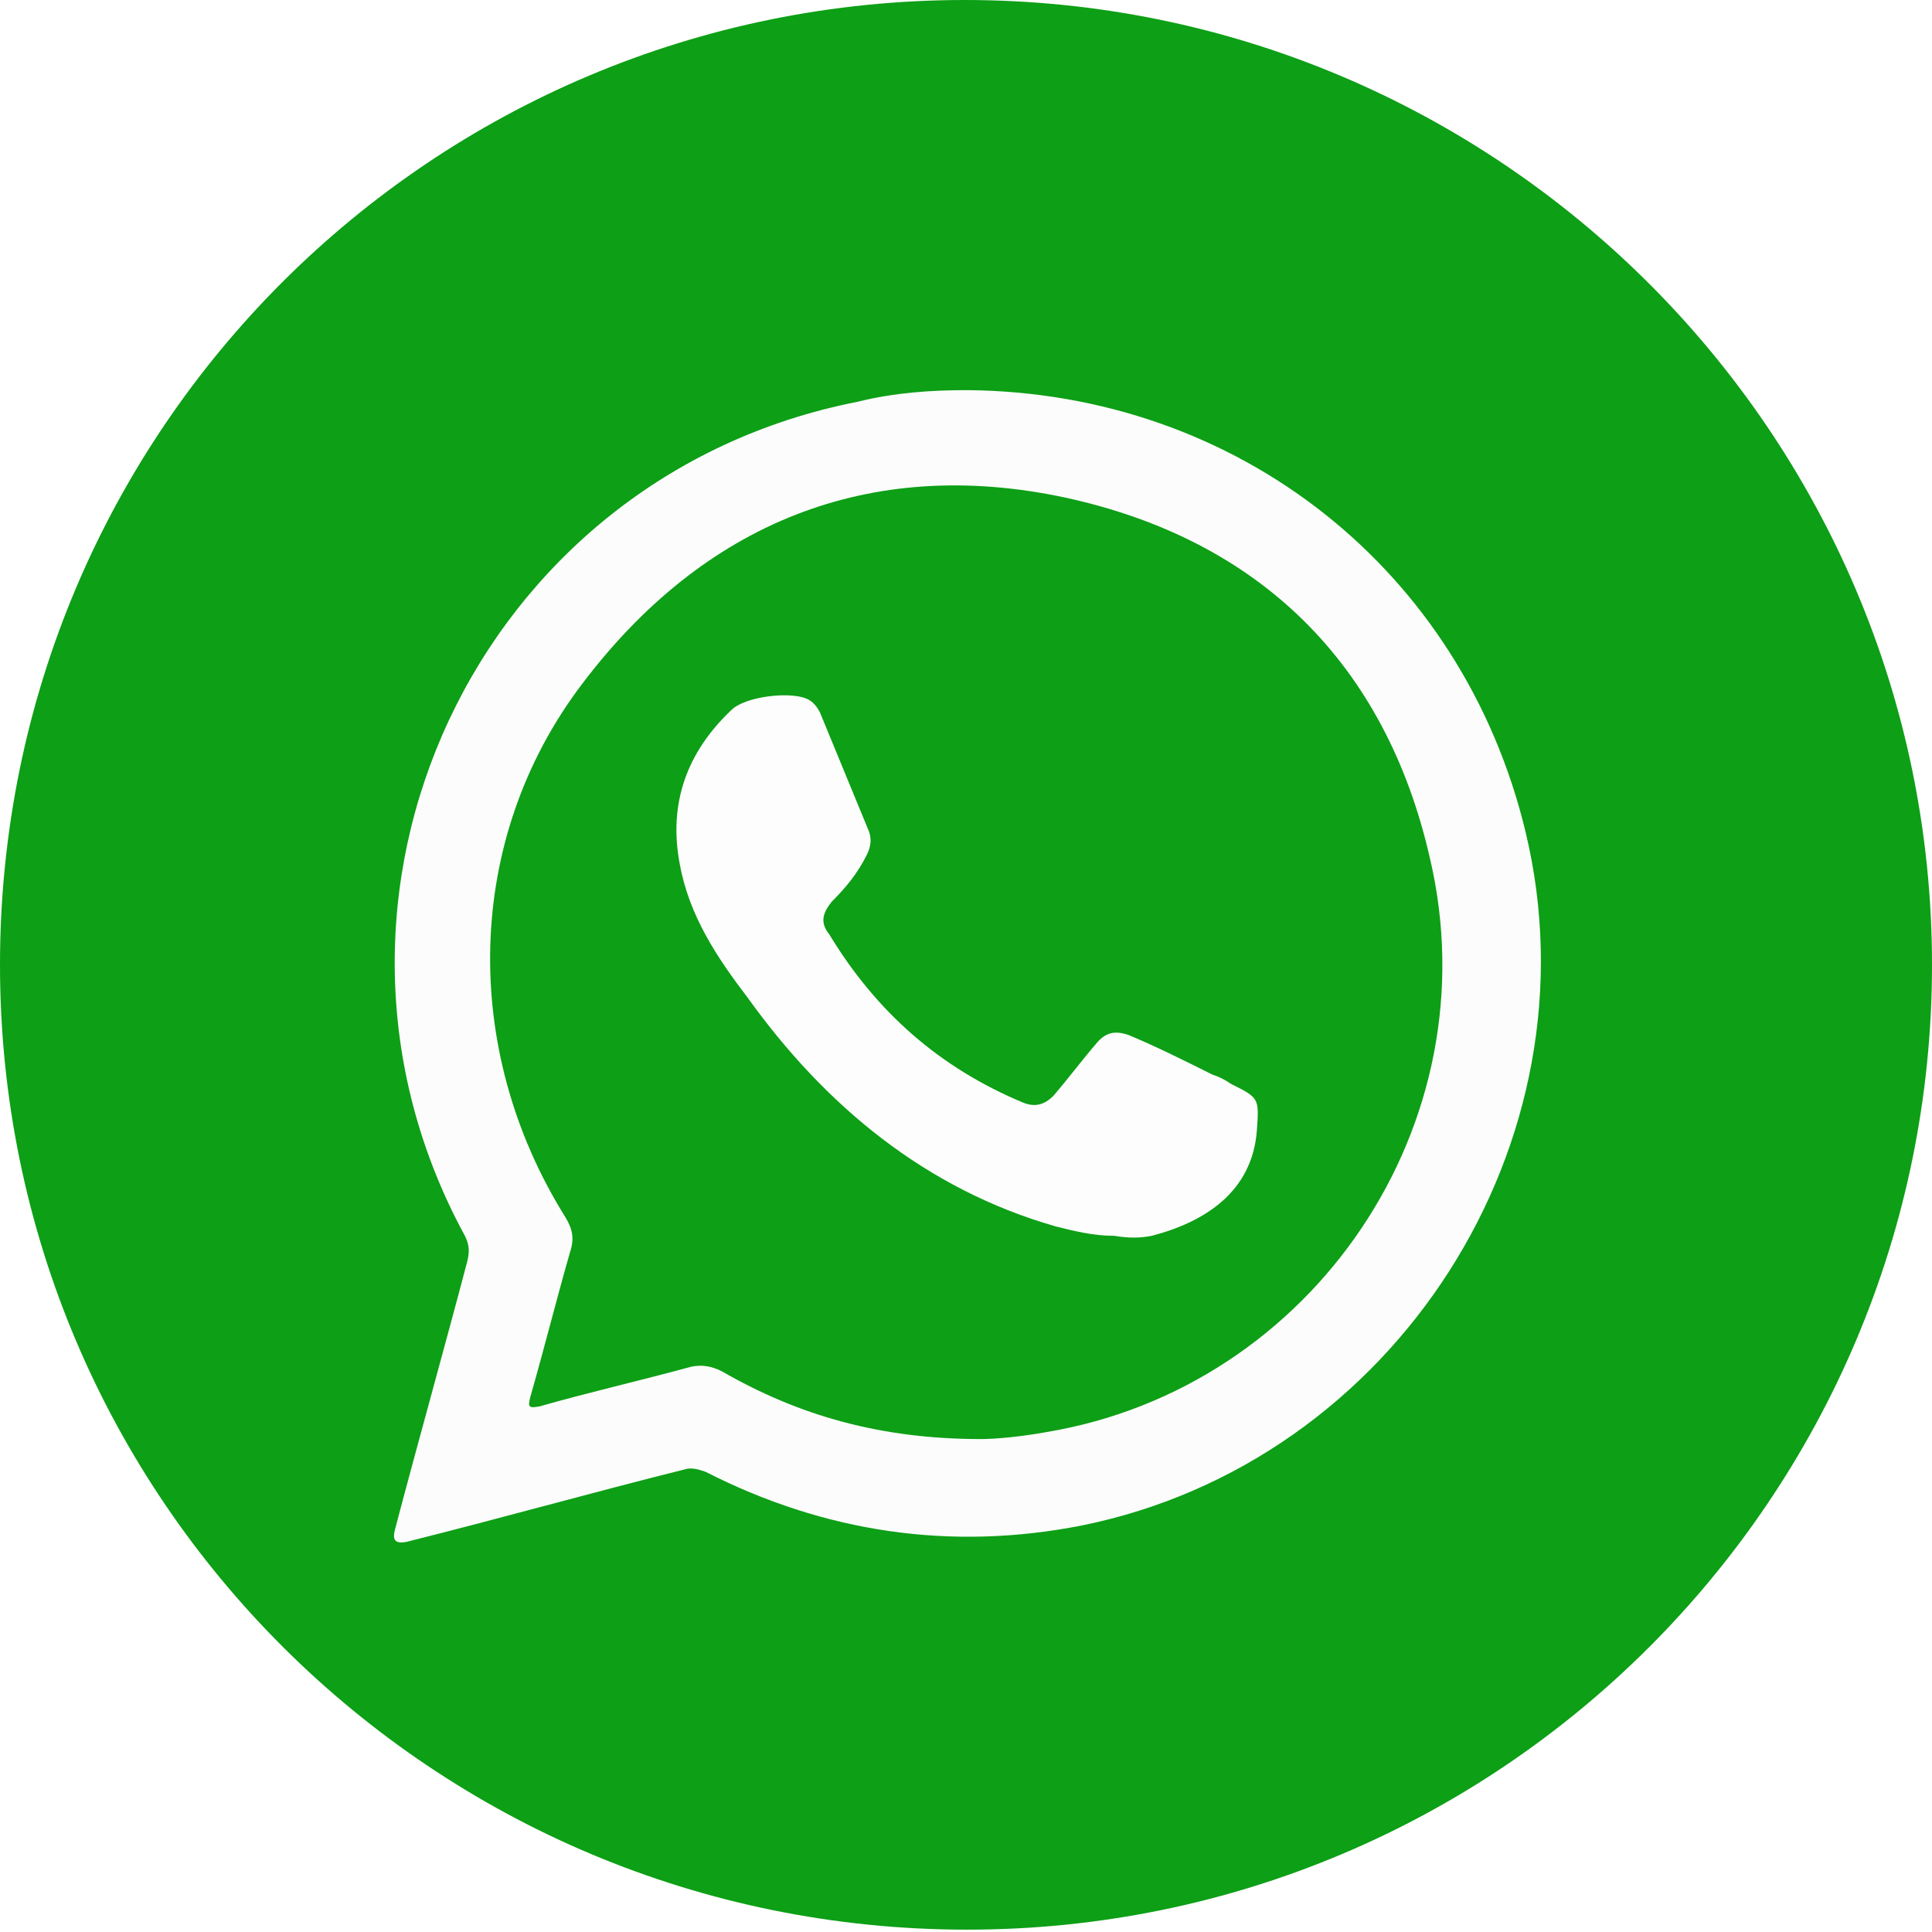
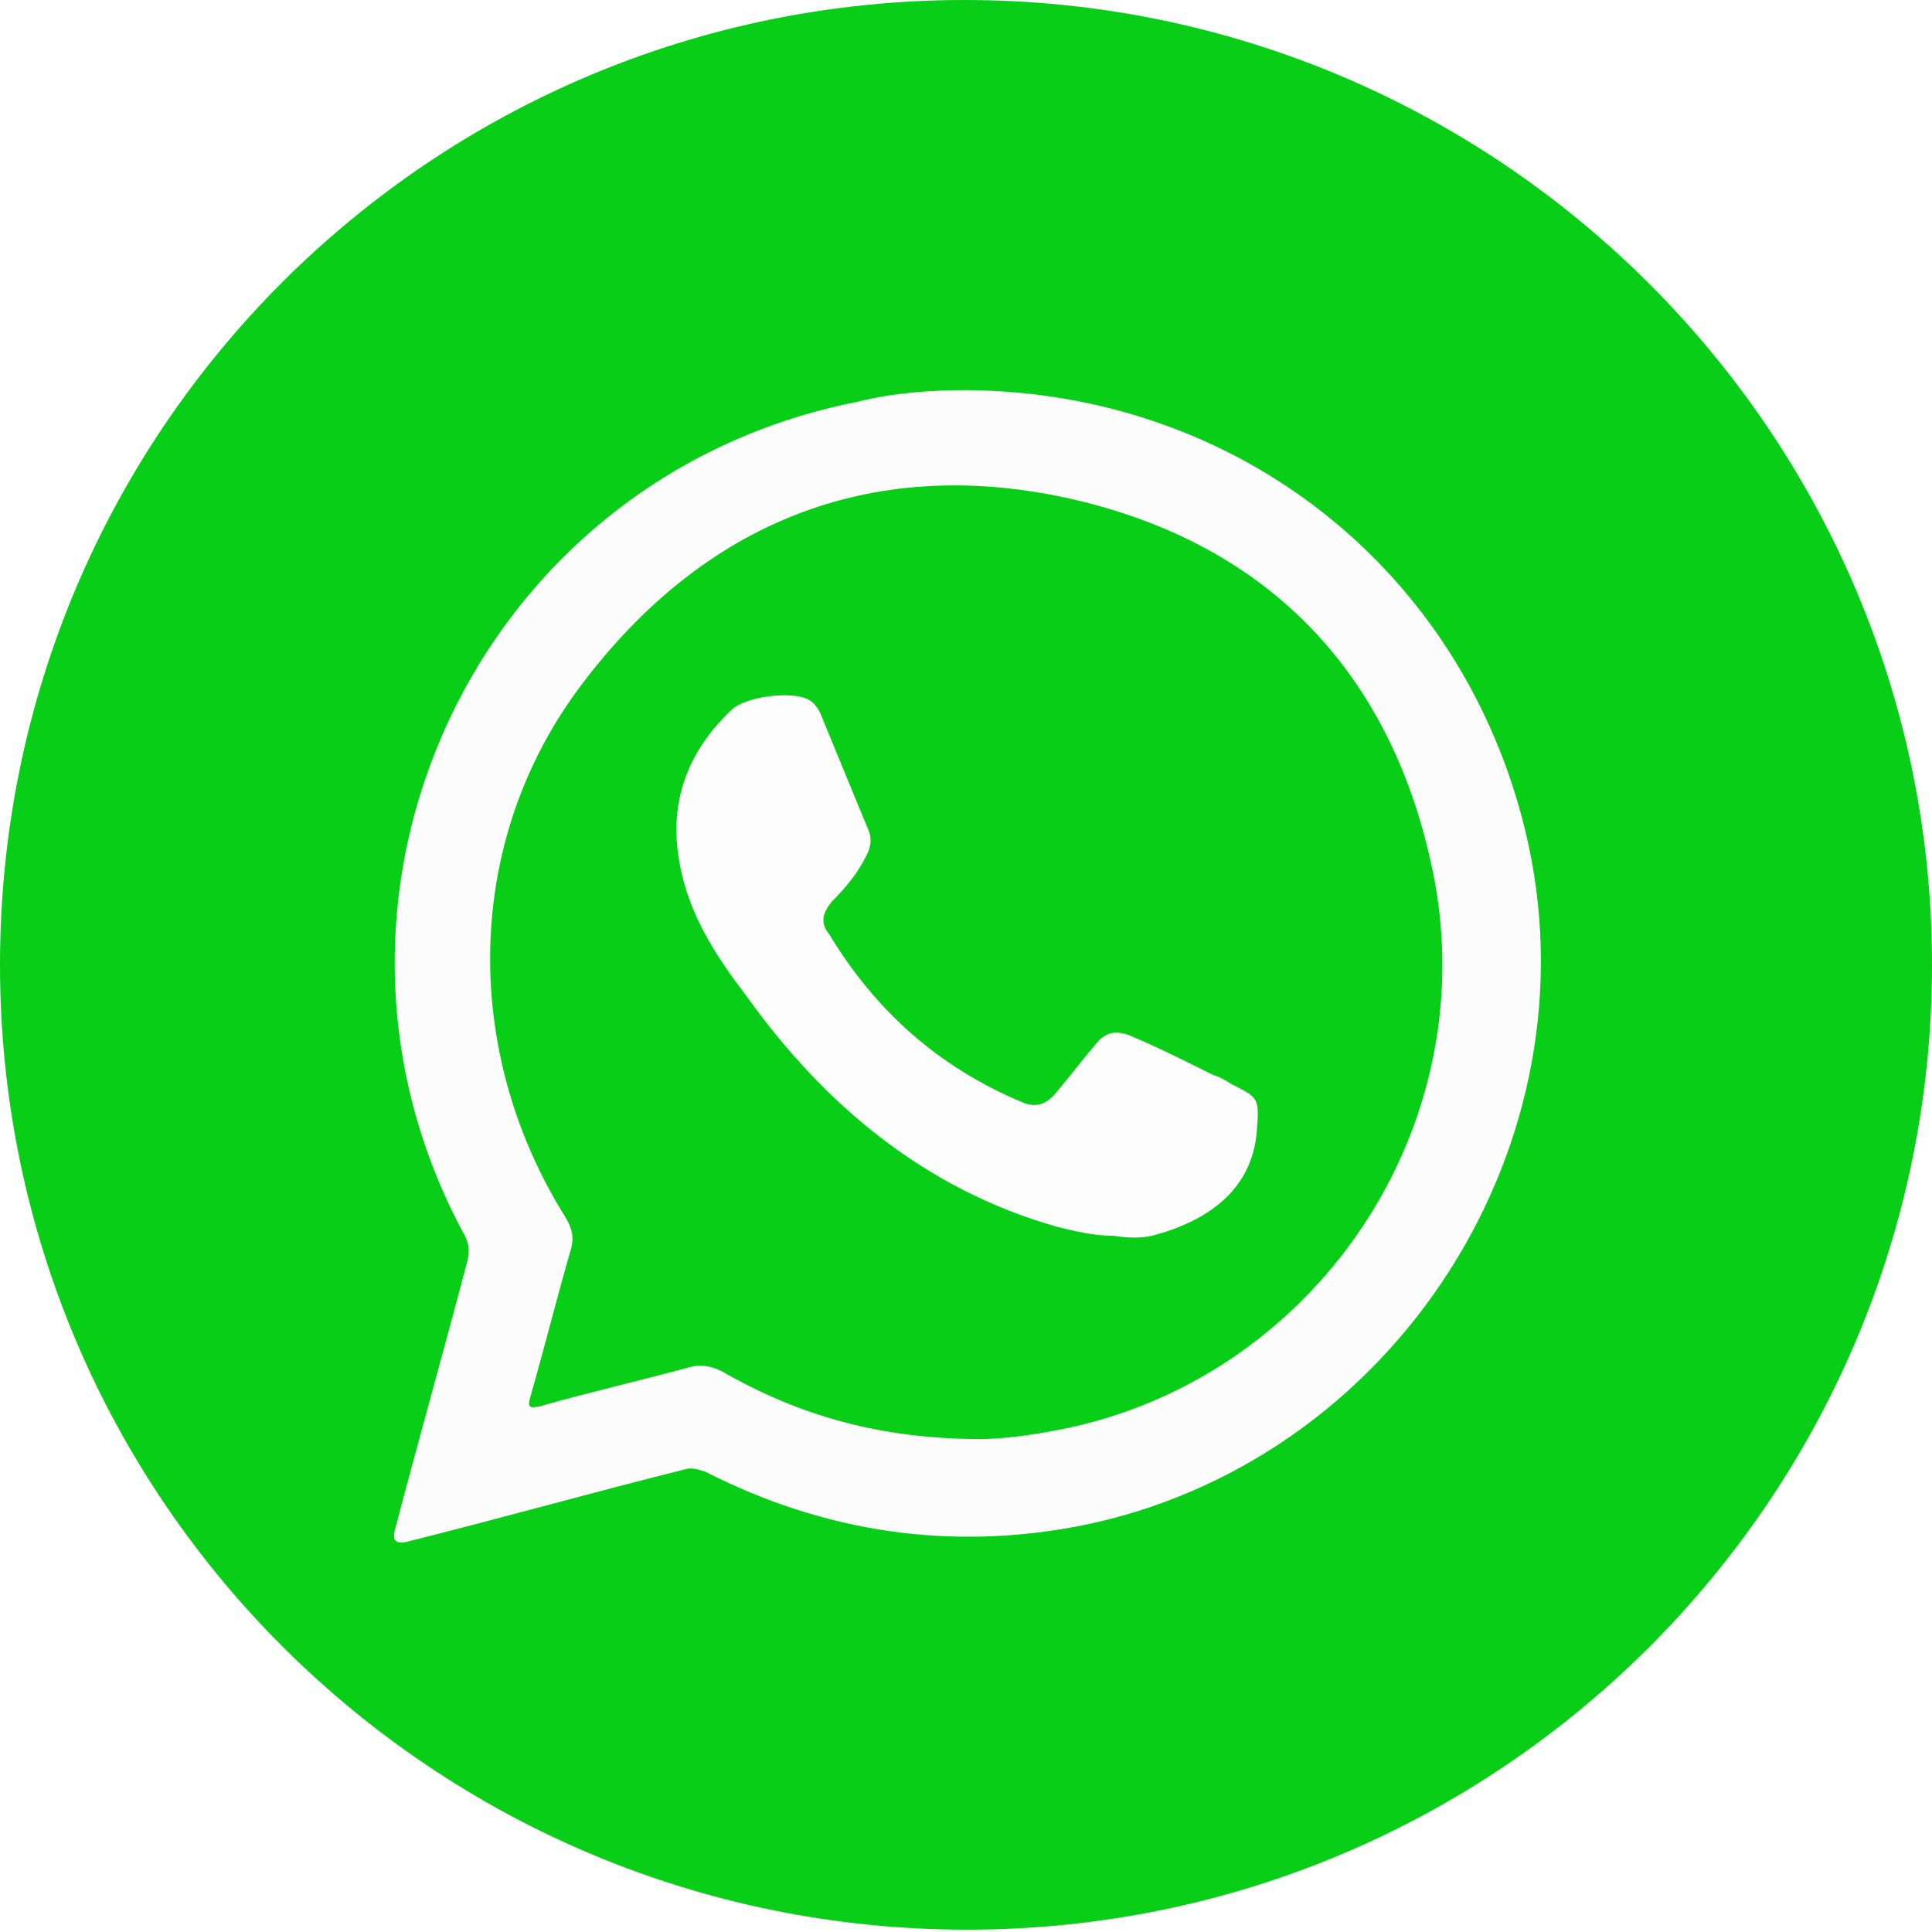
<svg xmlns="http://www.w3.org/2000/svg" version="1.1" id="katman_1" x="0px" y="0px" viewBox="0 0 82.7 82.7" style="enable-background:new 0 0 82.7 82.7;" xml:space="preserve">
  <style type="text/css">
- 	.st0{fill:#0D9F16;}
+ 	.st0{fill:#09CE17;}
	.st1{fill-rule:evenodd;clip-rule:evenodd;fill:#FCFCFC;}
	.st2{fill-rule:evenodd;clip-rule:evenodd;fill:#FDFDFD;}
</style>
  <g>
    <path class="st0" d="M82.7,41.3c0,22.8-18.5,41.3-41.3,41.3S0,64.2,0,41.3S18.5,0,41.3,0S82.7,18.5,82.7,41.3z" />
    <g>
      <path class="st1" d="M65.3,35.6c-2.7-11.2-12.3-18.8-23.9-18.9c-1.5,0-3.1,0.1-4.7,0.5C20.4,20.4,12,38.4,19.9,52.9    c0.2,0.4,0.2,0.7,0.1,1.1c-1,3.8-2.1,7.7-3.1,11.5c-0.1,0.4,0,0.6,0.5,0.5c4-1,7.9-2.1,11.9-3.1c0.3-0.1,0.6,0,0.9,0.1    c5.1,2.6,10.5,3.4,16.1,2.3C59.7,62.6,68.5,48.9,65.3,35.6L65.3,35.6z M44.8,61.3c-1.1,0.2-2.2,0.3-2.8,0.3c-4.3,0-7.8-1-11.1-2.9    c-0.4-0.2-0.8-0.3-1.3-0.2c-2.2,0.6-4.4,1.1-6.5,1.7c-0.5,0.1-0.5,0-0.4-0.4c0.6-2.1,1.1-4.1,1.7-6.2c0.2-0.6,0.1-1-0.2-1.5    c-4.5-7.2-4.3-16.2,0.7-22.8c5.2-6.9,12.3-9.8,20.7-8c8.3,1.8,13.7,7.1,15.6,15.4C63.9,48.1,56.2,59.4,44.8,61.3L44.8,61.3z" />
      <path class="st2" d="M47.7,52.9c-0.9,0-1.7-0.2-2.5-0.4c-5.6-1.6-9.9-5.2-13.2-9.8c-1.3-1.7-2.5-3.5-2.9-5.7    c-0.5-2.6,0.3-4.8,2.2-6.6c0.6-0.6,2.5-0.8,3.2-0.5c0.3,0.1,0.5,0.4,0.6,0.6c0.7,1.7,1.4,3.4,2.1,5.1c0.1,0.3,0.1,0.6-0.1,1    c-0.4,0.8-0.9,1.4-1.5,2c-0.4,0.5-0.5,0.9-0.1,1.4c2,3.3,4.7,5.7,8.3,7.2c0.5,0.2,0.9,0.1,1.3-0.3c0.6-0.7,1.2-1.5,1.8-2.2    c0.4-0.5,0.8-0.6,1.4-0.4c1.2,0.5,2.4,1.1,3.6,1.7c0.3,0.1,0.5,0.2,0.8,0.4c1.2,0.6,1.2,0.6,1.1,2c-0.2,2.6-2.2,3.9-4.5,4.5    C48.8,53,48.3,53,47.7,52.9L47.7,52.9z" />
    </g>
  </g>
</svg>
